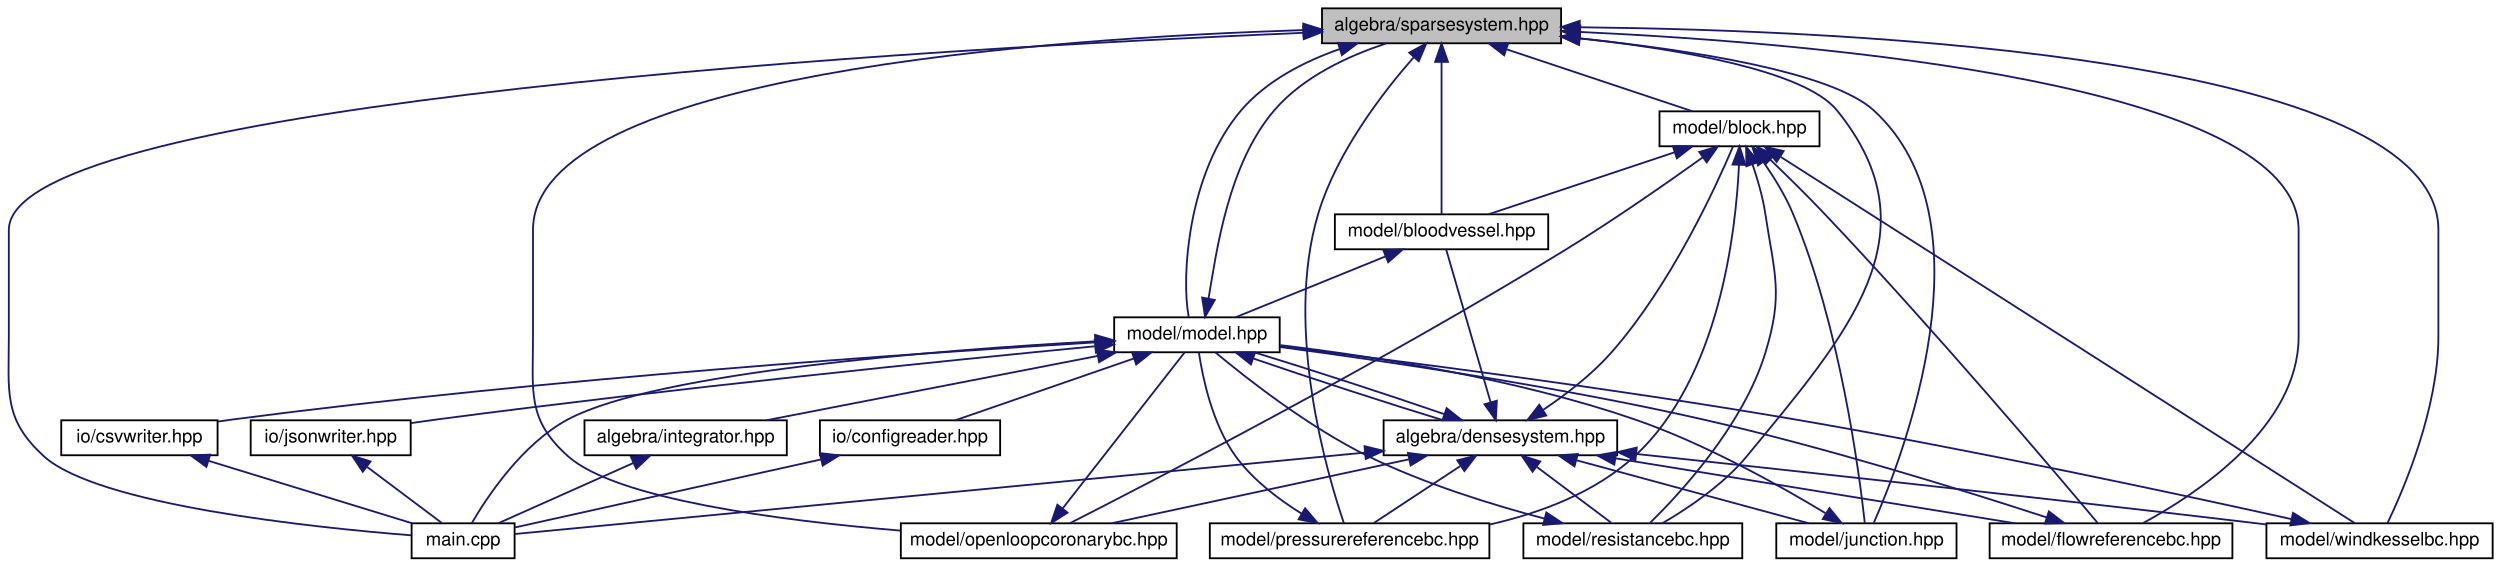
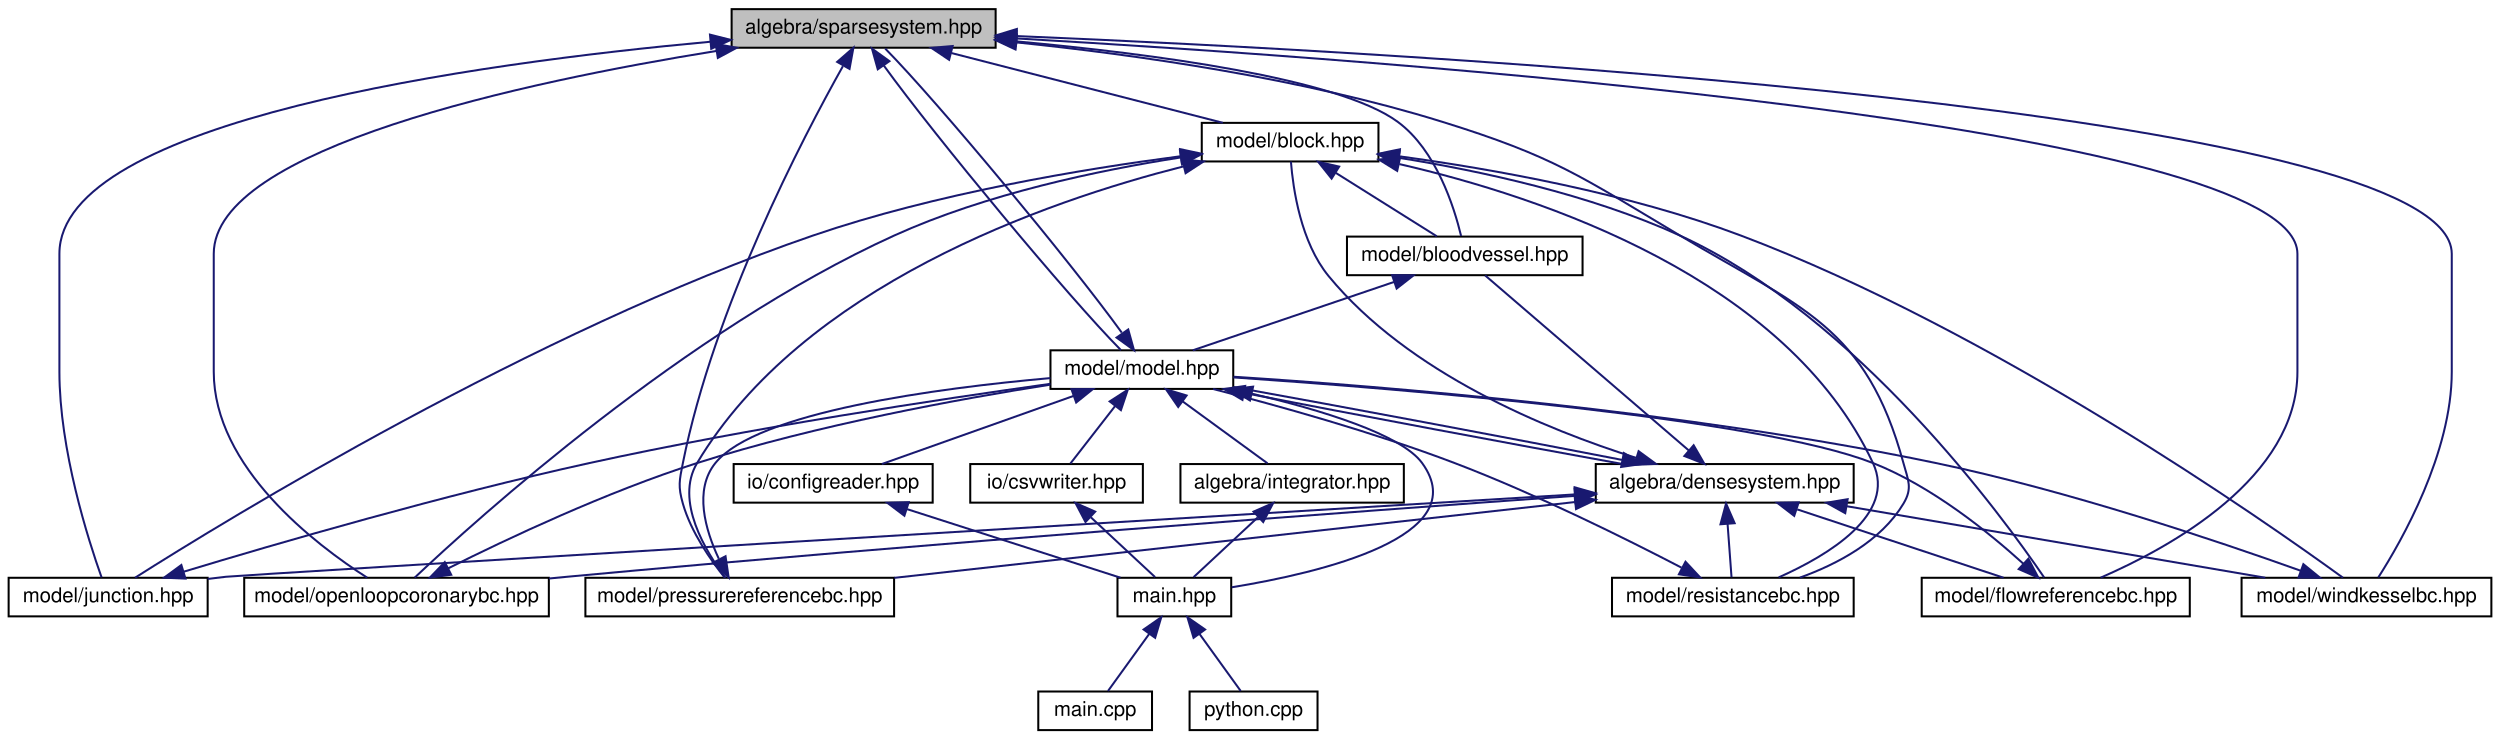
- <svg xmlns="http://www.w3.org/2000/svg" xmlns:xlink="http://www.w3.org/1999/xlink" width="1359pt" height="308pt" viewBox="0.00 0.00 1359.30 308.00">
-   <g id="graph0" class="graph" transform="scale(1 1) rotate(0) translate(4 304)">
+ <svg xmlns="http://www.w3.org/2000/svg" xmlns:xlink="http://www.w3.org/1999/xlink" width="1231pt" height="364pt" viewBox="0.00 0.00 1230.50 364.00">
+   <g id="graph0" class="graph" transform="scale(1 1) rotate(0) translate(4 360)">
    <g id="node1" class="node">
      <g id="a_node1">
        <a xlink:title="ALGEBRA::SparseSystem source file.">
-           <polygon fill="#bfbfbf" stroke="black" points="714.8,-280.5 714.8,-299.5 844.8,-299.5 844.8,-280.5 714.8,-280.5" />
-           <text text-anchor="middle" x="779.8" y="-287.5" font-family="Helvetica,sans-Serif" font-size="10.00">algebra/sparsesystem.hpp</text>
+           <polygon fill="#bfbfbf" stroke="black" points="356,-336.5 356,-355.5 486,-355.5 486,-336.5 356,-336.5" />
+           <text text-anchor="middle" x="421" y="-343.5" font-family="Helvetica,sans-Serif" font-size="10.00">algebra/sparsesystem.hpp</text>
        </a>
      </g>
    </g>
    <g id="node2" class="node">
      <g id="a_node2">
-         <a xlink:href="main_8cpp.html" target="_top" xlink:title="Main routine of svZeroDSolver.">
-           <polygon fill="none" stroke="black" points="219.8,-0.5 219.8,-19.5 275.8,-19.5 275.8,-0.5 219.8,-0.5" />
-           <text text-anchor="middle" x="247.8" y="-7.5" font-family="Helvetica,sans-Serif" font-size="10.00">main.cpp</text>
+         <a xlink:href="block_8hpp.html" target="_top" xlink:title="MODEL::Block source file.">
+           <polygon fill="none" stroke="black" points="587.5,-280.5 587.5,-299.5 674.5,-299.5 674.5,-280.5 587.5,-280.5" />
+           <text text-anchor="middle" x="631" y="-287.5" font-family="Helvetica,sans-Serif" font-size="10.00">model/block.hpp</text>
        </a>
      </g>
    </g>
    <g id="edge1" class="edge">
-       <path fill="none" stroke="midnightblue" d="M704.54,-286.2C509.15,-277.92 0.8,-249.61 0.8,-179 0.8,-179 0.8,-179 0.8,-121 0.8,-90.9 -2.41,-76.31 19.8,-56 48.76,-29.52 165.33,-17.3 219.66,-12.96" />
-       <polygon fill="midnightblue" stroke="midnightblue" points="704.59,-289.7 714.73,-286.62 704.88,-282.71 704.59,-289.7" />
+       <path fill="none" stroke="midnightblue" d="M464.19,-333.89C503.85,-323.7 561.77,-308.8 597.88,-299.52" />
+       <polygon fill="midnightblue" stroke="midnightblue" points="463.09,-330.56 454.28,-336.44 464.83,-337.34 463.09,-330.56" />
    </g>
    <g id="node3" class="node">
      <g id="a_node3">
-         <a xlink:href="block_8hpp.html" target="_top" xlink:title="MODEL::Block source file.">
-           <polygon fill="none" stroke="black" points="898.3,-224.5 898.3,-243.5 985.3,-243.5 985.3,-224.5 898.3,-224.5" />
-           <text text-anchor="middle" x="941.8" y="-231.5" font-family="Helvetica,sans-Serif" font-size="10.00">model/block.hpp</text>
-         </a>
-       </g>
-     </g>
-     <g id="edge2" class="edge">
-       <path fill="none" stroke="midnightblue" d="M815.29,-277.17C845.79,-267 889.05,-252.59 916.25,-243.52" />
-       <polygon fill="midnightblue" stroke="midnightblue" points="813.85,-273.96 805.47,-280.44 816.07,-280.6 813.85,-273.96" />
+         <a xlink:href="bloodvessel_8hpp.html" target="_top" xlink:title="MODEL::BloodVessel source file.">
+           <polygon fill="none" stroke="black" points="659,-224.5 659,-243.5 775,-243.5 775,-224.5 659,-224.5" />
+           <text text-anchor="middle" x="717" y="-231.5" font-family="Helvetica,sans-Serif" font-size="10.00">model/bloodvessel.hpp</text>
+         </a>
+       </g>
+     </g>
+     <g id="edge36" class="edge">
+       <path fill="none" stroke="midnightblue" d="M496.13,-339.63C563.07,-333.53 654.83,-321.5 684,-300 702.95,-286.03 711.78,-258.05 715.2,-243.79" />
+       <polygon fill="midnightblue" stroke="midnightblue" points="495.68,-336.16 486.02,-340.53 496.29,-343.13 495.68,-336.16" />
    </g>
    <g id="node4" class="node">
      <g id="a_node4">
-         <a xlink:href="bloodvessel_8hpp.html" target="_top" xlink:title="MODEL::BloodVessel source file.">
-           <polygon fill="none" stroke="black" points="721.8,-168.5 721.8,-187.5 837.8,-187.5 837.8,-168.5 721.8,-168.5" />
-           <text text-anchor="middle" x="779.8" y="-175.5" font-family="Helvetica,sans-Serif" font-size="10.00">model/bloodvessel.hpp</text>
+         <a xlink:href="model_8hpp.html" target="_top" xlink:title="MODEL::Model source file.">
+           <polygon fill="none" stroke="black" points="513,-168.5 513,-187.5 603,-187.5 603,-168.5 513,-168.5" />
+           <text text-anchor="middle" x="558" y="-175.5" font-family="Helvetica,sans-Serif" font-size="10.00">model/model.hpp</text>
+         </a>
+       </g>
+     </g>
+     <g id="edge39" class="edge">
+       <path fill="none" stroke="midnightblue" d="M430.91,-327.76C456.36,-292.59 521.86,-213.68 547.72,-187.57" />
+       <polygon fill="midnightblue" stroke="midnightblue" points="427.96,-325.87 425.1,-336.08 433.7,-329.88 427.96,-325.87" />
+     </g>
+     <g id="node6" class="node">
+       <g id="a_node6">
+         <a xlink:href="flowreferencebc_8hpp.html" target="_top" xlink:title="MODEL::FlowReferenceBC source file.">
+           <polygon fill="none" stroke="black" points="942,-56.5 942,-75.5 1074,-75.5 1074,-56.5 942,-56.5" />
+           <text text-anchor="middle" x="1008" y="-63.5" font-family="Helvetica,sans-Serif" font-size="10.00">model/flowreferencebc.hpp</text>
+         </a>
+       </g>
+     </g>
+     <g id="edge37" class="edge">
+       <path fill="none" stroke="midnightblue" d="M496.18,-341.08C678.06,-330.6 1127,-298.31 1127,-235 1127,-235 1127,-235 1127,-177 1127,-124.81 1064.52,-90.5 1030.1,-75.56" />
+       <polygon fill="midnightblue" stroke="midnightblue" points="495.94,-337.59 486.15,-341.65 496.34,-344.58 495.94,-337.59" />
+     </g>
+     <g id="node7" class="node">
+       <g id="a_node7">
+         <a xlink:href="junction_8hpp.html" target="_top" xlink:title="MODEL::Junction source file.">
+           <polygon fill="none" stroke="black" points="0,-56.5 0,-75.5 98,-75.5 98,-56.5 0,-56.5" />
+           <text text-anchor="middle" x="49" y="-63.5" font-family="Helvetica,sans-Serif" font-size="10.00">model/junction.hpp</text>
        </a>
      </g>
    </g>
    <g id="edge38" class="edge">
-       <path fill="none" stroke="midnightblue" d="M779.8,-270.35C779.8,-246.25 779.8,-205.31 779.8,-187.59" />
-       <polygon fill="midnightblue" stroke="midnightblue" points="776.3,-270.37 779.8,-280.37 783.3,-270.37 776.3,-270.37" />
+       <path fill="none" stroke="midnightblue" d="M345.46,-339.44C230.54,-328.88 25,-300.8 25,-235 25,-235 25,-235 25,-177 25,-138.49 39.21,-94.11 45.76,-75.7" />
+       <polygon fill="midnightblue" stroke="midnightblue" points="345.34,-342.95 355.61,-340.35 345.96,-335.97 345.34,-342.95" />
+     </g>
+     <g id="node8" class="node">
+       <g id="a_node8">
+         <a xlink:href="openloopcoronarybc_8hpp.html" target="_top" xlink:title="MODEL::OpenLoopCoronaryBC source file.">
+           <polygon fill="none" stroke="black" points="116,-56.5 116,-75.5 266,-75.5 266,-56.5 116,-56.5" />
+           <text text-anchor="middle" x="191" y="-63.5" font-family="Helvetica,sans-Serif" font-size="10.00">model/openloopcoronarybc.hpp</text>
+         </a>
+       </g>
+     </g>
+     <g id="edge40" class="edge">
+       <path fill="none" stroke="midnightblue" d="M348.47,-334.91C254.06,-319.69 101,-287 101,-235 101,-235 101,-235 101,-177 101,-129.87 151.1,-91.84 176.54,-75.56" />
+       <polygon fill="midnightblue" stroke="midnightblue" points="348.12,-338.39 358.54,-336.5 349.21,-331.48 348.12,-338.39" />
+     </g>
+     <g id="node9" class="node">
+       <g id="a_node9">
+         <a xlink:href="pressurereferencebc_8hpp.html" target="_top" xlink:title="MODEL::PressureReferenceBC source file.">
+           <polygon fill="none" stroke="black" points="284,-56.5 284,-75.5 436,-75.5 436,-56.5 284,-56.5" />
+           <text text-anchor="middle" x="360" y="-63.5" font-family="Helvetica,sans-Serif" font-size="10.00">model/pressurereferencebc.hpp</text>
+         </a>
+       </g>
+     </g>
+     <g id="edge41" class="edge">
+       <path fill="none" stroke="midnightblue" d="M410.8,-327.41C390.86,-291.91 347.35,-208.54 332,-132 330.25,-123.28 329.56,-120.55 332,-112 335.99,-98.02 345.72,-84.16 352.59,-75.59" />
+       <polygon fill="midnightblue" stroke="midnightblue" points="407.97,-329.52 415.96,-336.47 414.05,-326.05 407.97,-329.52" />
+     </g>
+     <g id="node10" class="node">
+       <g id="a_node10">
+         <a xlink:href="resistancebc_8hpp.html" target="_top" xlink:title="MODEL::ResistanceBC source file.">
+           <polygon fill="none" stroke="black" points="789.5,-56.5 789.5,-75.5 908.5,-75.5 908.5,-56.5 789.5,-56.5" />
+           <text text-anchor="middle" x="849" y="-63.5" font-family="Helvetica,sans-Serif" font-size="10.00">model/resistancebc.hpp</text>
+         </a>
+       </g>
+     </g>
+     <g id="edge42" class="edge">
+       <path fill="none" stroke="midnightblue" d="M496.39,-339.1C554.64,-333.11 636.74,-321.54 706,-300 761.05,-282.88 773.48,-273.52 823,-244 882.93,-208.27 914.64,-199.31 933,-132 935.34,-123.42 937.57,-119.63 933,-112 921.95,-93.55 900.46,-82.23 881.99,-75.56" />
+       <polygon fill="midnightblue" stroke="midnightblue" points="495.77,-335.64 486.17,-340.12 496.47,-342.61 495.77,-335.64" />
+     </g>
+     <g id="node11" class="node">
+       <g id="a_node11">
+         <a xlink:href="windkesselbc_8hpp.html" target="_top" xlink:title="MODEL::WindkesselBC source file.">
+           <polygon fill="none" stroke="black" points="1099.5,-56.5 1099.5,-75.5 1222.5,-75.5 1222.5,-56.5 1099.5,-56.5" />
+           <text text-anchor="middle" x="1161" y="-63.5" font-family="Helvetica,sans-Serif" font-size="10.00">model/windkesselbc.hpp</text>
+         </a>
+       </g>
+     </g>
+     <g id="edge43" class="edge">
+       <path fill="none" stroke="midnightblue" d="M496.55,-342.23C692.7,-334.03 1203,-305.88 1203,-235 1203,-235 1203,-235 1203,-177 1203,-136.93 1178.38,-93.74 1166.84,-75.69" />
+       <polygon fill="midnightblue" stroke="midnightblue" points="496.18,-338.74 486.33,-342.65 496.46,-345.73 496.18,-338.74" />
+     </g>
+     <g id="edge2" class="edge">
+       <path fill="none" stroke="midnightblue" d="M653.45,-274.9C669.22,-265 689.81,-252.07 703.22,-243.65" />
+       <polygon fill="midnightblue" stroke="midnightblue" points="651.43,-272.04 644.82,-280.32 655.15,-277.97 651.43,-272.04" />
+     </g>
+     <g id="edge30" class="edge">
+       <path fill="none" stroke="midnightblue" d="M684.53,-282.3C724.11,-275.97 778.62,-264.33 823,-244 910.29,-204.02 981.98,-105.5 1002.26,-75.69" />
+       <polygon fill="midnightblue" stroke="midnightblue" points="683.9,-278.85 674.55,-283.83 684.96,-285.77 683.9,-278.85" />
+     </g>
+     <g id="edge31" class="edge">
+       <path fill="none" stroke="midnightblue" d="M577.23,-283.09C528.86,-276.76 456.34,-264.7 396,-244 258.47,-196.82 107.19,-104.04 62.27,-75.54" />
+       <polygon fill="midnightblue" stroke="midnightblue" points="576.81,-286.57 587.17,-284.36 577.69,-279.62 576.81,-286.57" />
+     </g>
+     <g id="edge32" class="edge">
+       <path fill="none" stroke="midnightblue" d="M577.04,-282.45C536.82,-276.18 481.25,-264.55 436,-244 333.27,-197.36 230.29,-104.22 199.94,-75.58" />
+       <polygon fill="midnightblue" stroke="midnightblue" points="576.77,-285.95 587.18,-283.97 577.81,-279.03 576.77,-285.95" />
+     </g>
+     <g id="edge33" class="edge">
+       <path fill="none" stroke="midnightblue" d="M578.61,-278.09C509.62,-260.6 391,-219 339,-132 327.93,-113.47 343.21,-88.44 352.97,-75.51" />
+       <polygon fill="midnightblue" stroke="midnightblue" points="577.87,-281.51 588.41,-280.5 579.54,-274.71 577.87,-281.51" />
+     </g>
+     <g id="edge34" class="edge">
+       <path fill="none" stroke="midnightblue" d="M684.77,-279.21C755.44,-262.95 875.59,-222.72 918,-132 929.78,-106.8 895.94,-86.55 871.57,-75.69" />
+       <polygon fill="midnightblue" stroke="midnightblue" points="683.72,-275.85 674.71,-281.43 685.23,-282.69 683.72,-275.85" />
+     </g>
+     <g id="edge35" class="edge">
+       <path fill="none" stroke="midnightblue" d="M684.72,-283.03C730.54,-276.79 797.59,-264.91 853,-244 977.06,-197.19 1109.98,-104.16 1149.38,-75.56" />
+       <polygon fill="midnightblue" stroke="midnightblue" points="684.16,-279.57 674.7,-284.35 685.08,-286.51 684.16,-279.57" />
+     </g>
+     <g id="edge3" class="edge">
+       <path fill="none" stroke="midnightblue" d="M682.17,-221.17C652.23,-211 609.78,-196.59 583.08,-187.52" />
+       <polygon fill="midnightblue" stroke="midnightblue" points="681.21,-224.54 691.81,-224.44 683.46,-217.91 681.21,-224.54" />
+     </g>
+     <g id="edge24" class="edge">
+       <path fill="none" stroke="midnightblue" d="M548.11,-196.21C522.79,-231.21 457.74,-309.61 431.63,-336.08" />
+       <polygon fill="midnightblue" stroke="midnightblue" points="551.29,-197.77 554.13,-187.57 545.54,-193.77 551.29,-197.77" />
    </g>
    <g id="node5" class="node">
      <g id="a_node5">
-         <a xlink:href="model_8hpp.html" target="_top" xlink:title="MODEL::Model source file.">
-           <polygon fill="none" stroke="black" points="601.8,-112.5 601.8,-131.5 691.8,-131.5 691.8,-112.5 601.8,-112.5" />
-           <text text-anchor="middle" x="646.8" y="-119.5" font-family="Helvetica,sans-Serif" font-size="10.00">model/model.hpp</text>
-         </a>
-       </g>
-     </g>
-     <g id="edge41" class="edge">
-       <path fill="none" stroke="midnightblue" d="M724.54,-277.4C704.94,-270.55 684.46,-259.98 670.8,-244 641.95,-210.23 638.13,-153.44 642.32,-131.77" />
-       <polygon fill="midnightblue" stroke="midnightblue" points="723.47,-280.73 734.06,-280.47 725.62,-274.07 723.47,-280.73" />
-     </g>
-     <g id="node7" class="node">
-       <g id="a_node7">
-         <a xlink:href="flowreferencebc_8hpp.html" target="_top" xlink:title="MODEL::FlowReferenceBC source file.">
-           <polygon fill="none" stroke="black" points="1077.8,-0.5 1077.8,-19.5 1209.8,-19.5 1209.8,-0.5 1077.8,-0.5" />
-           <text text-anchor="middle" x="1143.8" y="-7.5" font-family="Helvetica,sans-Serif" font-size="10.00">model/flowreferencebc.hpp</text>
-         </a>
-       </g>
-     </g>
-     <g id="edge39" class="edge">
-       <path fill="none" stroke="midnightblue" d="M855.13,-286.66C987,-280.49 1245.8,-258.29 1245.8,-179 1245.8,-179 1245.8,-179 1245.8,-121 1245.8,-71.78 1190.21,-35.28 1161.11,-19.55" />
-       <polygon fill="midnightblue" stroke="midnightblue" points="854.92,-283.16 845.09,-287.11 855.24,-290.16 854.92,-283.16" />
-     </g>
-     <g id="node8" class="node">
-       <g id="a_node8">
-         <a xlink:href="junction_8hpp.html" target="_top" xlink:title="MODEL::Junction source file.">
-           <polygon fill="none" stroke="black" points="961.8,-0.5 961.8,-19.5 1059.8,-19.5 1059.8,-0.5 961.8,-0.5" />
-           <text text-anchor="middle" x="1010.8" y="-7.5" font-family="Helvetica,sans-Serif" font-size="10.00">model/junction.hpp</text>
-         </a>
-       </g>
-     </g>
-     <g id="edge40" class="edge">
-       <path fill="none" stroke="midnightblue" d="M855.12,-283.1C914.77,-276.91 991.77,-265.07 1014.8,-244 1080.48,-183.93 1030.32,-55.03 1014.91,-19.96" />
-       <polygon fill="midnightblue" stroke="midnightblue" points="854.56,-279.64 844.96,-284.11 855.26,-286.6 854.56,-279.64" />
-     </g>
-     <g id="node9" class="node">
-       <g id="a_node9">
-         <a xlink:href="openloopcoronarybc_8hpp.html" target="_top" xlink:title="MODEL::OpenLoopCoronaryBC source file.">
-           <polygon fill="none" stroke="black" points="485.8,-0.5 485.8,-19.5 635.8,-19.5 635.8,-0.5 485.8,-0.5" />
-           <text text-anchor="middle" x="560.8" y="-7.5" font-family="Helvetica,sans-Serif" font-size="10.00">model/openloopcoronarybc.hpp</text>
-         </a>
-       </g>
-     </g>
-     <g id="edge42" class="edge">
-       <path fill="none" stroke="midnightblue" d="M704.61,-287.69C566.35,-283.24 285.8,-263.75 285.8,-179 285.8,-179 285.8,-179 285.8,-121 285.8,-90.9 282.38,-76.08 304.8,-56 330.94,-32.6 419.78,-21.02 485.5,-15.54" />
-       <polygon fill="midnightblue" stroke="midnightblue" points="704.61,-291.19 714.71,-288 704.82,-284.2 704.61,-291.19" />
-     </g>
-     <g id="node10" class="node">
-       <g id="a_node10">
-         <a xlink:href="pressurereferencebc_8hpp.html" target="_top" xlink:title="MODEL::PressureReferenceBC source file.">
-           <polygon fill="none" stroke="black" points="653.8,-0.5 653.8,-19.5 805.8,-19.5 805.8,-0.5 653.8,-0.5" />
-           <text text-anchor="middle" x="729.8" y="-7.5" font-family="Helvetica,sans-Serif" font-size="10.00">model/pressurereferencebc.hpp</text>
-         </a>
-       </g>
-     </g>
-     <g id="edge43" class="edge">
-       <path fill="none" stroke="midnightblue" d="M764.67,-272.9C748.22,-254.18 722.92,-221.54 712.8,-188 694,-125.64 717.74,-45.83 726.67,-19.7" />
-       <polygon fill="midnightblue" stroke="midnightblue" points="762.22,-275.4 771.52,-280.47 767.41,-270.71 762.22,-275.4" />
-     </g>
-     <g id="node11" class="node">
-       <g id="a_node11">
-         <a xlink:href="resistancebc_8hpp.html" target="_top" xlink:title="MODEL::ResistanceBC source file.">
-           <polygon fill="none" stroke="black" points="824.3,-0.5 824.3,-19.5 943.3,-19.5 943.3,-0.5 824.3,-0.5" />
-           <text text-anchor="middle" x="883.8" y="-7.5" font-family="Helvetica,sans-Serif" font-size="10.00">model/resistancebc.hpp</text>
-         </a>
-       </g>
-     </g>
-     <g id="edge44" class="edge">
-       <path fill="none" stroke="midnightblue" d="M854.88,-283.2C909.65,-277.23 977.23,-265.63 994.8,-244 1049.25,-176.98 1000.69,-122.66 945.8,-56 932.95,-40.39 913.51,-27.46 899.82,-19.52" />
-       <polygon fill="midnightblue" stroke="midnightblue" points="854.4,-279.73 844.82,-284.25 855.13,-286.69 854.4,-279.73" />
+         <a xlink:href="densesystem_8hpp.html" target="_top" xlink:title="ALGEBRA::DenseSystem source file.">
+           <polygon fill="none" stroke="black" points="781.5,-112.5 781.5,-131.5 908.5,-131.5 908.5,-112.5 781.5,-112.5" />
+           <text text-anchor="middle" x="845" y="-119.5" font-family="Helvetica,sans-Serif" font-size="10.00">algebra/densesystem.hpp</text>
+         </a>
+       </g>
+     </g>
+     <g id="edge4" class="edge">
+       <path fill="none" stroke="midnightblue" d="M608.47,-166.47C660.89,-156.27 742.28,-140.98 794.66,-131.52" />
+       <polygon fill="midnightblue" stroke="midnightblue" points="607.53,-163.09 598.39,-168.44 608.87,-169.96 607.53,-163.09" />
    </g>
    <g id="node12" class="node">
      <g id="a_node12">
-         <a xlink:href="windkesselbc_8hpp.html" target="_top" xlink:title="MODEL::WindkesselBC source file.">
-           <polygon fill="none" stroke="black" points="1228.3,-0.5 1228.3,-19.5 1351.3,-19.5 1351.3,-0.5 1228.3,-0.5" />
-           <text text-anchor="middle" x="1289.8" y="-7.5" font-family="Helvetica,sans-Serif" font-size="10.00">model/windkesselbc.hpp</text>
-         </a>
-       </g>
-     </g>
-     <g id="edge45" class="edge">
-       <path fill="none" stroke="midnightblue" d="M855.34,-289.21C1004.34,-287.58 1321.8,-273.06 1321.8,-179 1321.8,-179 1321.8,-179 1321.8,-121 1321.8,-81.82 1302.85,-37.8 1294.12,-19.59" />
-       <polygon fill="midnightblue" stroke="midnightblue" points="854.88,-285.71 844.91,-289.31 854.94,-292.71 854.88,-285.71" />
-     </g>
-     <g id="edge3" class="edge">
-       <path fill="none" stroke="midnightblue" d="M906.32,-221.17C875.82,-211 832.56,-196.59 805.35,-187.52" />
-       <polygon fill="midnightblue" stroke="midnightblue" points="905.54,-224.6 916.13,-224.44 907.75,-217.96 905.54,-224.6" />
-     </g>
-     <g id="edge32" class="edge">
-       <path fill="none" stroke="midnightblue" d="M958.6,-217.15C967.44,-208.66 978.38,-197.93 987.8,-188 1047.31,-125.32 1114.7,-45.72 1136.55,-19.67" />
-       <polygon fill="midnightblue" stroke="midnightblue" points="955.99,-214.8 951.17,-224.23 960.82,-219.87 955.99,-214.8" />
-     </g>
-     <g id="edge33" class="edge">
-       <path fill="none" stroke="midnightblue" d="M954.77,-216.01C960.42,-207.9 966.67,-197.84 970.8,-188 996.53,-126.71 1007.02,-46.21 1009.91,-19.8" />
-       <polygon fill="midnightblue" stroke="midnightblue" points="951.85,-214.07 948.8,-224.22 957.51,-218.19 951.85,-214.07" />
-     </g>
-     <g id="edge34" class="edge">
-       <path fill="none" stroke="midnightblue" d="M921.89,-218.53C902.93,-204.96 873.41,-184.35 846.8,-168 747.39,-106.91 622.78,-42.47 577.89,-19.64" />
-       <polygon fill="midnightblue" stroke="midnightblue" points="919.89,-221.41 930.05,-224.41 923.98,-215.73 919.89,-221.41" />
-     </g>
-     <g id="edge35" class="edge">
-       <path fill="none" stroke="midnightblue" d="M941.51,-214.34C939.87,-178.18 930.91,-98.39 884.8,-56 863.35,-36.28 833.75,-25.15 806.16,-18.89" />
-       <polygon fill="midnightblue" stroke="midnightblue" points="938.01,-214.56 941.82,-224.45 945.01,-214.35 938.01,-214.56" />
-     </g>
-     <g id="edge36" class="edge">
-       <path fill="none" stroke="midnightblue" d="M948.86,-214.74C951.61,-206.67 954.44,-197 955.8,-188 960.88,-154.61 965.72,-144.29 955.8,-112 943.72,-72.68 909.59,-35.81 893.04,-19.62" />
-       <polygon fill="midnightblue" stroke="midnightblue" points="945.54,-213.63 945.4,-224.22 952.12,-216.02 945.54,-213.63" />
-     </g>
-     <g id="edge37" class="edge">
-       <path fill="none" stroke="midnightblue" d="M964.26,-218.68C1030.43,-176.46 1223.36,-53.39 1276.26,-19.64" />
-       <polygon fill="midnightblue" stroke="midnightblue" points="961.99,-215.97 955.45,-224.3 965.76,-221.87 961.99,-215.97" />
-     </g>
-     <g id="edge4" class="edge">
-       <path fill="none" stroke="midnightblue" d="M749.36,-164.64C724.4,-154.5 689.73,-140.43 667.78,-131.52" />
-       <polygon fill="midnightblue" stroke="midnightblue" points="748.15,-167.92 758.73,-168.44 750.78,-161.44 748.15,-167.92" />
-     </g>
-     <g id="edge24" class="edge">
-       <path fill="none" stroke="midnightblue" d="M653.11,-141.78C657.53,-167.7 663.67,-214.58 688.8,-244 704.63,-262.53 729.63,-273.78 749.55,-280.39" />
-       <polygon fill="midnightblue" stroke="midnightblue" points="656.52,-140.94 651.21,-131.77 649.64,-142.25 656.52,-140.94" />
-     </g>
-     <g id="edge31" class="edge">
-       <path fill="none" stroke="midnightblue" d="M591.51,-118.44C507.72,-113.77 353.22,-101.88 304.8,-76 279.92,-62.7 260.84,-33.88 252.46,-19.51" />
-       <polygon fill="midnightblue" stroke="midnightblue" points="591.44,-121.94 601.61,-118.98 591.81,-114.95 591.44,-121.94" />
-     </g>
-     <g id="node6" class="node">
-       <g id="a_node6">
-         <a xlink:href="densesystem_8hpp.html" target="_top" xlink:title="ALGEBRA::DenseSystem source file.">
-           <polygon fill="none" stroke="black" points="748.3,-56.5 748.3,-75.5 875.3,-75.5 875.3,-56.5 748.3,-56.5" />
-           <text text-anchor="middle" x="811.8" y="-63.5" font-family="Helvetica,sans-Serif" font-size="10.00">algebra/densesystem.hpp</text>
-         </a>
-       </g>
-     </g>
-     <g id="edge5" class="edge">
-       <path fill="none" stroke="midnightblue" d="M677.63,-109.04C707.12,-98.88 751.12,-84.55 780.7,-75.52" />
-       <polygon fill="midnightblue" stroke="midnightblue" points="676.15,-105.85 667.86,-112.44 678.45,-112.46 676.15,-105.85" />
+         <a xlink:href="integrator_8hpp.html" target="_top" xlink:title="ALGEBRA::Integrator source file.">
+           <polygon fill="none" stroke="black" points="577,-112.5 577,-131.5 687,-131.5 687,-112.5 577,-112.5" />
+           <text text-anchor="middle" x="632" y="-119.5" font-family="Helvetica,sans-Serif" font-size="10.00">algebra/integrator.hpp</text>
+         </a>
+       </g>
+     </g>
+     <g id="edge20" class="edge">
+       <path fill="none" stroke="midnightblue" d="M578.03,-162.38C591.41,-152.62 608.56,-140.11 619.89,-131.83" />
+       <polygon fill="midnightblue" stroke="midnightblue" points="575.9,-159.6 569.89,-168.32 580.03,-165.26 575.9,-159.6" />
    </g>
    <g id="node13" class="node">
      <g id="a_node13">
-         <a xlink:href="integrator_8hpp.html" target="_top" xlink:title="ALGEBRA::Integrator source file.">
-           <polygon fill="none" stroke="black" points="313.8,-56.5 313.8,-75.5 423.8,-75.5 423.8,-56.5 313.8,-56.5" />
-           <text text-anchor="middle" x="368.8" y="-63.5" font-family="Helvetica,sans-Serif" font-size="10.00">algebra/integrator.hpp</text>
-         </a>
-       </g>
-     </g>
-     <g id="edge22" class="edge">
-       <path fill="none" stroke="midnightblue" d="M592.61,-110.47C540.07,-100.27 461.36,-84.98 412.65,-75.52" />
-       <polygon fill="midnightblue" stroke="midnightblue" points="592.27,-113.97 602.75,-112.44 593.6,-107.1 592.27,-113.97" />
+         <a xlink:href="main_8hpp.html" target="_top" xlink:title="Main page documentation.">
+           <polygon fill="none" stroke="black" points="546,-56.5 546,-75.5 602,-75.5 602,-56.5 546,-56.5" />
+           <text text-anchor="middle" x="574" y="-63.5" font-family="Helvetica,sans-Serif" font-size="10.00">main.hpp</text>
+         </a>
+       </g>
+     </g>
+     <g id="edge29" class="edge">
+       <path fill="none" stroke="midnightblue" d="M612.17,-166.16C646.29,-158.11 685.76,-146.11 696,-132 722.22,-95.87 645.94,-77.93 602.26,-70.82" />
+       <polygon fill="midnightblue" stroke="midnightblue" points="611.22,-162.79 602.25,-168.43 612.78,-169.61 611.22,-162.79" />
+     </g>
+     <g id="node16" class="node">
+       <g id="a_node16">
+         <a xlink:href="configreader_8hpp.html" target="_top" xlink:title="IO::ConfigReader source file.">
+           <polygon fill="none" stroke="black" points="357,-112.5 357,-131.5 455,-131.5 455,-112.5 357,-112.5" />
+           <text text-anchor="middle" x="406" y="-119.5" font-family="Helvetica,sans-Serif" font-size="10.00">io/configreader.hpp</text>
+         </a>
+       </g>
+     </g>
+     <g id="edge25" class="edge">
+       <path fill="none" stroke="midnightblue" d="M524.33,-165.04C495.73,-154.88 455.39,-140.55 429.97,-131.52" />
+       <polygon fill="midnightblue" stroke="midnightblue" points="523.32,-168.39 533.92,-168.44 525.66,-161.8 523.32,-168.39" />
+     </g>
+     <g id="node17" class="node">
+       <g id="a_node17">
+         <a xlink:href="csvwriter_8hpp.html" target="_top" xlink:title="IO::write_csv source file.">
+           <polygon fill="none" stroke="black" points="473.5,-112.5 473.5,-131.5 558.5,-131.5 558.5,-112.5 473.5,-112.5" />
+           <text text-anchor="middle" x="516" y="-119.5" font-family="Helvetica,sans-Serif" font-size="10.00">io/csvwriter.hpp</text>
+         </a>
+       </g>
+     </g>
+     <g id="edge27" class="edge">
+       <path fill="none" stroke="midnightblue" d="M544.89,-160.14C537.57,-150.74 528.76,-139.4 522.81,-131.75" />
+       <polygon fill="midnightblue" stroke="midnightblue" points="542.16,-162.34 551.06,-168.08 547.69,-158.04 542.16,-162.34" />
+     </g>
+     <g id="edge5" class="edge">
+       <path fill="none" stroke="midnightblue" d="M801.5,-134.5C757.1,-148.45 689.31,-176.24 650,-224 636.25,-240.7 632.45,-266.97 631.4,-280.43" />
+       <polygon fill="midnightblue" stroke="midnightblue" points="802.6,-137.83 811.15,-131.57 800.56,-131.13 802.6,-137.83" />
+     </g>
+     <g id="edge6" class="edge">
+       <path fill="none" stroke="midnightblue" d="M827.39,-138.13C800.16,-161.53 748.73,-205.73 727.04,-224.37" />
+       <polygon fill="midnightblue" stroke="midnightblue" points="829.7,-140.76 835,-131.59 825.14,-135.45 829.7,-140.76" />
+     </g>
+     <g id="edge11" class="edge">
+       <path fill="none" stroke="midnightblue" d="M794.39,-133.55C740.17,-144.11 655.07,-160.08 603.07,-169.43" />
+       <polygon fill="midnightblue" stroke="midnightblue" points="795.33,-136.94 804.48,-131.58 793.99,-130.07 795.33,-136.94" />
+     </g>
+     <g id="edge7" class="edge">
+       <path fill="none" stroke="midnightblue" d="M880.7,-109.17C911.4,-99 954.92,-84.59 982.29,-75.52" />
+       <polygon fill="midnightblue" stroke="midnightblue" points="879.22,-105.98 870.83,-112.44 881.42,-112.62 879.22,-105.98" />
+     </g>
+     <g id="edge9" class="edge">
+       <path fill="none" stroke="midnightblue" d="M771.11,-116.54C585.74,-105.34 115.2,-76.88 107,-76 104.06,-75.68 101.05,-75.32 98.01,-74.93" />
+       <polygon fill="midnightblue" stroke="midnightblue" points="771.11,-120.05 781.31,-117.16 771.54,-113.06 771.11,-120.05" />
+     </g>
+     <g id="edge12" class="edge">
+       <path fill="none" stroke="midnightblue" d="M771.06,-115.83C662.31,-108.06 452.86,-92.55 275,-76 272.08,-75.73 269.1,-75.44 266.1,-75.15" />
+       <polygon fill="midnightblue" stroke="midnightblue" points="771.04,-119.33 781.26,-116.55 771.54,-112.35 771.04,-119.33" />
+     </g>
+     <g id="edge14" class="edge">
+       <path fill="none" stroke="midnightblue" d="M771.15,-112.78C680.55,-102.69 527.73,-85.68 436.11,-75.47" />
+       <polygon fill="midnightblue" stroke="midnightblue" points="771.02,-116.28 781.35,-113.91 771.79,-109.33 771.02,-116.28" />
+     </g>
+     <g id="edge16" class="edge">
+       <path fill="none" stroke="midnightblue" d="M846.4,-102.1C847.06,-93.14 847.83,-82.86 848.35,-75.75" />
+       <polygon fill="midnightblue" stroke="midnightblue" points="842.91,-101.85 845.66,-112.08 849.89,-102.37 842.91,-101.85" />
+     </g>
+     <g id="edge18" class="edge">
+       <path fill="none" stroke="midnightblue" d="M905.11,-110.73C964.83,-100.52 1055.33,-85.06 1111.16,-75.52" />
+       <polygon fill="midnightblue" stroke="midnightblue" points="904.34,-107.31 895.07,-112.44 905.52,-114.21 904.34,-107.31" />
+     </g>
+     <g id="edge8" class="edge">
+       <path fill="none" stroke="midnightblue" d="M992.12,-82.35C975.22,-97.7 946.98,-120.6 918,-132 861.59,-154.2 686.46,-168.46 603.05,-174.17" />
+       <polygon fill="midnightblue" stroke="midnightblue" points="994.53,-84.89 999.46,-75.51 989.76,-79.77 994.53,-84.89" />
+     </g>
+     <g id="edge10" class="edge">
+       <path fill="none" stroke="midnightblue" d="M86.12,-78.47C132.53,-92.51 214.56,-116.34 286,-132 365.25,-149.37 458.8,-163.47 512.97,-171.01" />
+       <polygon fill="midnightblue" stroke="midnightblue" points="87.08,-75.1 76.5,-75.54 85.05,-81.8 87.08,-75.1" />
+     </g>
+     <g id="edge13" class="edge">
+       <path fill="none" stroke="midnightblue" d="M216.45,-80.16C245.43,-94.67 294.55,-117.85 339,-132 397.81,-150.72 468.05,-163.55 512.83,-170.58" />
+       <polygon fill="midnightblue" stroke="midnightblue" points="217.93,-76.98 207.42,-75.59 214.76,-83.23 217.93,-76.98" />
+     </g>
+     <g id="edge15" class="edge">
+       <path fill="none" stroke="midnightblue" d="M349.7,-84.87C343.01,-99.11 337.32,-118.79 348,-132 368.33,-157.15 457.56,-168.88 512.96,-173.83" />
+       <polygon fill="midnightblue" stroke="midnightblue" points="353,-86.12 354.54,-75.64 346.8,-82.87 353,-86.12" />
+     </g>
+     <g id="edge17" class="edge">
+       <path fill="none" stroke="midnightblue" d="M823.77,-80.46C796.67,-94.56 752.1,-116.74 712,-132 672.04,-147.21 624.63,-160.36 593.08,-168.45" />
+       <polygon fill="midnightblue" stroke="midnightblue" points="825.69,-83.41 832.92,-75.66 822.44,-77.21 825.69,-83.41" />
+     </g>
+     <g id="edge19" class="edge">
+       <path fill="none" stroke="midnightblue" d="M1128.65,-78.95C1087.49,-93.68 1013.92,-118.43 949,-132 825.43,-157.83 676.57,-169.81 603.29,-174.48" />
+       <polygon fill="midnightblue" stroke="midnightblue" points="1129.93,-82.21 1138.15,-75.52 1127.55,-75.63 1129.93,-82.21" />
+     </g>
+     <g id="edge21" class="edge">
+       <path fill="none" stroke="midnightblue" d="M615.09,-105.25C604.8,-95.67 592.03,-83.79 583.49,-75.83" />
+       <polygon fill="midnightblue" stroke="midnightblue" points="612.98,-108.07 622.68,-112.32 617.75,-102.95 612.98,-108.07" />
    </g>
    <g id="node14" class="node">
      <g id="a_node14">
-         <a xlink:href="configreader_8hpp.html" target="_top" xlink:title="IO::ConfigReader source file.">
-           <polygon fill="none" stroke="black" points="441.8,-56.5 441.8,-75.5 539.8,-75.5 539.8,-56.5 441.8,-56.5" />
-           <text text-anchor="middle" x="490.8" y="-63.5" font-family="Helvetica,sans-Serif" font-size="10.00">io/configreader.hpp</text>
-         </a>
-       </g>
-     </g>
-     <g id="edge25" class="edge">
-       <path fill="none" stroke="midnightblue" d="M612.63,-109.17C583.26,-99 541.6,-84.59 515.41,-75.52" />
-       <polygon fill="midnightblue" stroke="midnightblue" points="611.49,-112.48 622.08,-112.44 613.78,-105.86 611.49,-112.48" />
+         <a xlink:href="main_8cpp.html" target="_top" xlink:title="Main routine of svZeroDSolver.">
+           <polygon fill="none" stroke="black" points="507,-0.5 507,-19.5 563,-19.5 563,-0.5 507,-0.5" />
+           <text text-anchor="middle" x="535" y="-7.5" font-family="Helvetica,sans-Serif" font-size="10.00">main.cpp</text>
+         </a>
+       </g>
+     </g>
+     <g id="edge22" class="edge">
+       <path fill="none" stroke="midnightblue" d="M561.62,-47.86C554.86,-38.5 546.79,-27.33 541.32,-19.75" />
+       <polygon fill="midnightblue" stroke="midnightblue" points="558.87,-50.03 567.56,-56.08 564.54,-45.93 558.87,-50.03" />
    </g>
    <g id="node15" class="node">
      <g id="a_node15">
-         <a xlink:href="csvwriter_8hpp.html" target="_top" xlink:title="IO::write_csv source file.">
-           <polygon fill="none" stroke="black" points="29.3,-56.5 29.3,-75.5 114.3,-75.5 114.3,-56.5 29.3,-56.5" />
-           <text text-anchor="middle" x="71.8" y="-63.5" font-family="Helvetica,sans-Serif" font-size="10.00">io/csvwriter.hpp</text>
-         </a>
-       </g>
-     </g>
-     <g id="edge27" class="edge">
-       <path fill="none" stroke="midnightblue" d="M591.78,-117.89C496.13,-112.13 293.14,-98.3 122.8,-76 120.04,-75.64 117.2,-75.23 114.34,-74.8" />
-       <polygon fill="midnightblue" stroke="midnightblue" points="591.61,-121.39 601.8,-118.49 592.02,-114.4 591.61,-121.39" />
-     </g>
-     <g id="node16" class="node">
-       <g id="a_node16">
-         <a xlink:href="jsonwriter_8hpp.html" target="_top" xlink:title="IO::write_json source file.">
-           <polygon fill="none" stroke="black" points="132.3,-56.5 132.3,-75.5 219.3,-75.5 219.3,-56.5 132.3,-56.5" />
-           <text text-anchor="middle" x="175.8" y="-63.5" font-family="Helvetica,sans-Serif" font-size="10.00">io/jsonwriter.hpp</text>
-         </a>
-       </g>
-     </g>
-     <g id="edge29" class="edge">
-       <path fill="none" stroke="midnightblue" d="M591.24,-115.75C511.85,-108.08 361.43,-92.85 233.8,-76 229.16,-75.39 224.31,-74.7 219.48,-73.99" />
-       <polygon fill="midnightblue" stroke="midnightblue" points="591.21,-119.27 601.5,-116.74 591.88,-112.3 591.21,-119.27" />
-     </g>
-     <g id="edge6" class="edge">
-       <path fill="none" stroke="midnightblue" d="M738.24,-57.96C612.14,-45.88 360.14,-21.76 275.94,-13.69" />
-       <polygon fill="midnightblue" stroke="midnightblue" points="737.91,-61.44 748.2,-58.91 738.58,-54.47 737.91,-61.44" />
-     </g>
-     <g id="edge7" class="edge">
-       <path fill="none" stroke="midnightblue" d="M835.03,-81.17C846.97,-89.22 861.2,-100.05 871.8,-112 904.51,-148.85 929.36,-203.34 938.25,-224.33" />
-       <polygon fill="midnightblue" stroke="midnightblue" points="836.74,-78.11 826.45,-75.6 832.93,-83.98 836.74,-78.11" />
-     </g>
-     <g id="edge8" class="edge">
-       <path fill="none" stroke="midnightblue" d="M806.49,-85.27C799.5,-109.3 787.5,-150.54 782.31,-168.37" />
-       <polygon fill="midnightblue" stroke="midnightblue" points="809.87,-86.17 809.3,-75.59 803.15,-84.22 809.87,-86.17" />
-     </g>
-     <g id="edge13" class="edge">
-       <path fill="none" stroke="midnightblue" d="M781.1,-78.92C751.67,-89.06 707.66,-103.4 678.04,-112.44" />
-       <polygon fill="midnightblue" stroke="midnightblue" points="782.57,-82.11 790.86,-75.52 780.27,-75.5 782.57,-82.11" />
-     </g>
-     <g id="edge9" class="edge">
-       <path fill="none" stroke="midnightblue" d="M874.57,-54.79C937.31,-44.59 1032.66,-29.08 1091.44,-19.52" />
-       <polygon fill="midnightblue" stroke="midnightblue" points="873.72,-51.38 864.41,-56.44 874.84,-58.29 873.72,-51.38" />
-     </g>
-     <g id="edge11" class="edge">
-       <path fill="none" stroke="midnightblue" d="M853.45,-53.7C891.01,-43.51 945.42,-28.74 979.42,-19.52" />
-       <polygon fill="midnightblue" stroke="midnightblue" points="852.07,-50.45 843.34,-56.44 853.9,-57.2 852.07,-50.45" />
-     </g>
-     <g id="edge14" class="edge">
-       <path fill="none" stroke="midnightblue" d="M761.98,-54.28C714.55,-44.08 644.1,-28.92 600.39,-19.52" />
-       <polygon fill="midnightblue" stroke="midnightblue" points="761.52,-57.76 772.03,-56.44 762.99,-50.92 761.52,-57.76" />
-     </g>
-     <g id="edge16" class="edge">
-       <path fill="none" stroke="midnightblue" d="M789.97,-50.62C774.99,-40.76 755.61,-27.99 742.95,-19.65" />
-       <polygon fill="midnightblue" stroke="midnightblue" points="788.35,-53.75 798.63,-56.32 792.2,-47.9 788.35,-53.75" />
-     </g>
-     <g id="edge18" class="edge">
-       <path fill="none" stroke="midnightblue" d="M831.67,-50.1C844.63,-40.38 861.1,-28.03 872.02,-19.83" />
-       <polygon fill="midnightblue" stroke="midnightblue" points="829.27,-47.52 823.37,-56.32 833.47,-53.12 829.27,-47.52" />
-     </g>
-     <g id="edge20" class="edge">
-       <path fill="none" stroke="midnightblue" d="M885.81,-57.18C967.4,-48.47 1102.53,-33.8 1218.8,-20 1221.89,-19.63 1225.05,-19.25 1228.24,-18.87" />
-       <polygon fill="midnightblue" stroke="midnightblue" points="885.21,-53.72 875.64,-58.26 885.95,-60.68 885.21,-53.72" />
-     </g>
-     <g id="edge10" class="edge">
-       <path fill="none" stroke="midnightblue" d="M1108.91,-22.66C1065.47,-36.84 988.83,-60.76 921.8,-76 841.61,-94.23 746.65,-108.09 691.9,-115.35" />
-       <polygon fill="midnightblue" stroke="midnightblue" points="1110.02,-25.98 1118.43,-19.54 1107.84,-19.33 1110.02,-25.98" />
-     </g>
-     <g id="edge12" class="edge">
-       <path fill="none" stroke="midnightblue" d="M988.56,-25C964.05,-39.82 923.02,-62.84 884.8,-76 819.79,-98.38 740.74,-110.53 692.1,-116.39" />
-       <polygon fill="midnightblue" stroke="midnightblue" points="990.71,-27.79 997.4,-19.58 987.05,-21.83 990.71,-27.79" />
-     </g>
-     <g id="edge15" class="edge">
-       <path fill="none" stroke="midnightblue" d="M573.84,-27.68C592.41,-51.43 625.8,-94.14 640.06,-112.37" />
-       <polygon fill="midnightblue" stroke="midnightblue" points="576.44,-25.31 567.52,-19.59 570.92,-29.63 576.44,-25.31" />
-     </g>
-     <g id="edge17" class="edge">
-       <path fill="none" stroke="midnightblue" d="M703.81,-24.69C691.36,-32.41 677.17,-43.09 667.8,-56 655.13,-73.47 649.86,-98.95 647.88,-112.23" />
-       <polygon fill="midnightblue" stroke="midnightblue" points="705.61,-27.69 712.46,-19.61 702.07,-21.65 705.61,-27.69" />
-     </g>
-     <g id="edge19" class="edge">
-       <path fill="none" stroke="midnightblue" d="M835.81,-22.04C807.11,-29.6 770.4,-40.97 739.8,-56 707.09,-72.06 673.09,-98.85 656.75,-112.48" />
-       <polygon fill="midnightblue" stroke="midnightblue" points="836.78,-25.4 845.6,-19.53 835.04,-18.62 836.78,-25.4" />
-     </g>
-     <g id="edge21" class="edge">
-       <path fill="none" stroke="midnightblue" d="M1241.87,-21.79C1179.78,-35.55 1068.08,-59.51 971.8,-76 872.29,-93.04 754.77,-108.06 691.89,-115.68" />
-       <polygon fill="midnightblue" stroke="midnightblue" points="1242.77,-25.18 1251.77,-19.6 1241.25,-18.35 1242.77,-25.18" />
+         <a xlink:href="python_8cpp.html" target="_top" xlink:title="Python binding for svZeroDSolver.">
+           <polygon fill="none" stroke="black" points="581.5,-0.5 581.5,-19.5 644.5,-19.5 644.5,-0.5 581.5,-0.5" />
+           <text text-anchor="middle" x="613" y="-7.5" font-family="Helvetica,sans-Serif" font-size="10.00">python.cpp</text>
+         </a>
+       </g>
    </g>
    <g id="edge23" class="edge">
-       <path fill="none" stroke="midnightblue" d="M340.5,-52.37C317.84,-42.26 286.68,-28.35 266.89,-19.52" />
-       <polygon fill="midnightblue" stroke="midnightblue" points="339.07,-55.56 349.63,-56.44 341.93,-49.17 339.07,-55.56" />
+       <path fill="none" stroke="midnightblue" d="M586.38,-47.86C593.14,-38.5 601.21,-27.33 606.68,-19.75" />
+       <polygon fill="midnightblue" stroke="midnightblue" points="583.46,-45.93 580.44,-56.08 589.13,-50.03 583.46,-45.93" />
    </g>
    <g id="edge26" class="edge">
-       <path fill="none" stroke="midnightblue" d="M442.39,-54.24C392.55,-43.17 316.61,-26.29 275.9,-17.24" />
-       <polygon fill="midnightblue" stroke="midnightblue" points="441.78,-57.69 452.3,-56.44 443.3,-50.86 441.78,-57.69" />
+       <path fill="none" stroke="midnightblue" d="M442.39,-109.3C474.04,-99.13 519.17,-84.62 547.5,-75.52" />
+       <polygon fill="midnightblue" stroke="midnightblue" points="441.07,-106.05 432.62,-112.44 443.21,-112.72 441.07,-106.05" />
    </g>
    <g id="edge28" class="edge">
-       <path fill="none" stroke="midnightblue" d="M109.49,-53.44C142.68,-43.26 190.23,-28.66 220.05,-19.52" />
-       <polygon fill="midnightblue" stroke="midnightblue" points="108.22,-50.16 99.69,-56.44 110.28,-56.86 108.22,-50.16" />
-     </g>
-     <g id="edge30" class="edge">
-       <path fill="none" stroke="midnightblue" d="M195.67,-50.1C208.63,-40.38 225.1,-28.03 236.02,-19.83" />
-       <polygon fill="midnightblue" stroke="midnightblue" points="193.27,-47.52 187.37,-56.32 197.47,-53.12 193.27,-47.52" />
+       <path fill="none" stroke="midnightblue" d="M532.91,-105.25C543.2,-95.67 555.97,-83.79 564.51,-75.83" />
+       <polygon fill="midnightblue" stroke="midnightblue" points="530.25,-102.95 525.32,-112.32 535.02,-108.07 530.25,-102.95" />
    </g>
  </g>
</svg>
